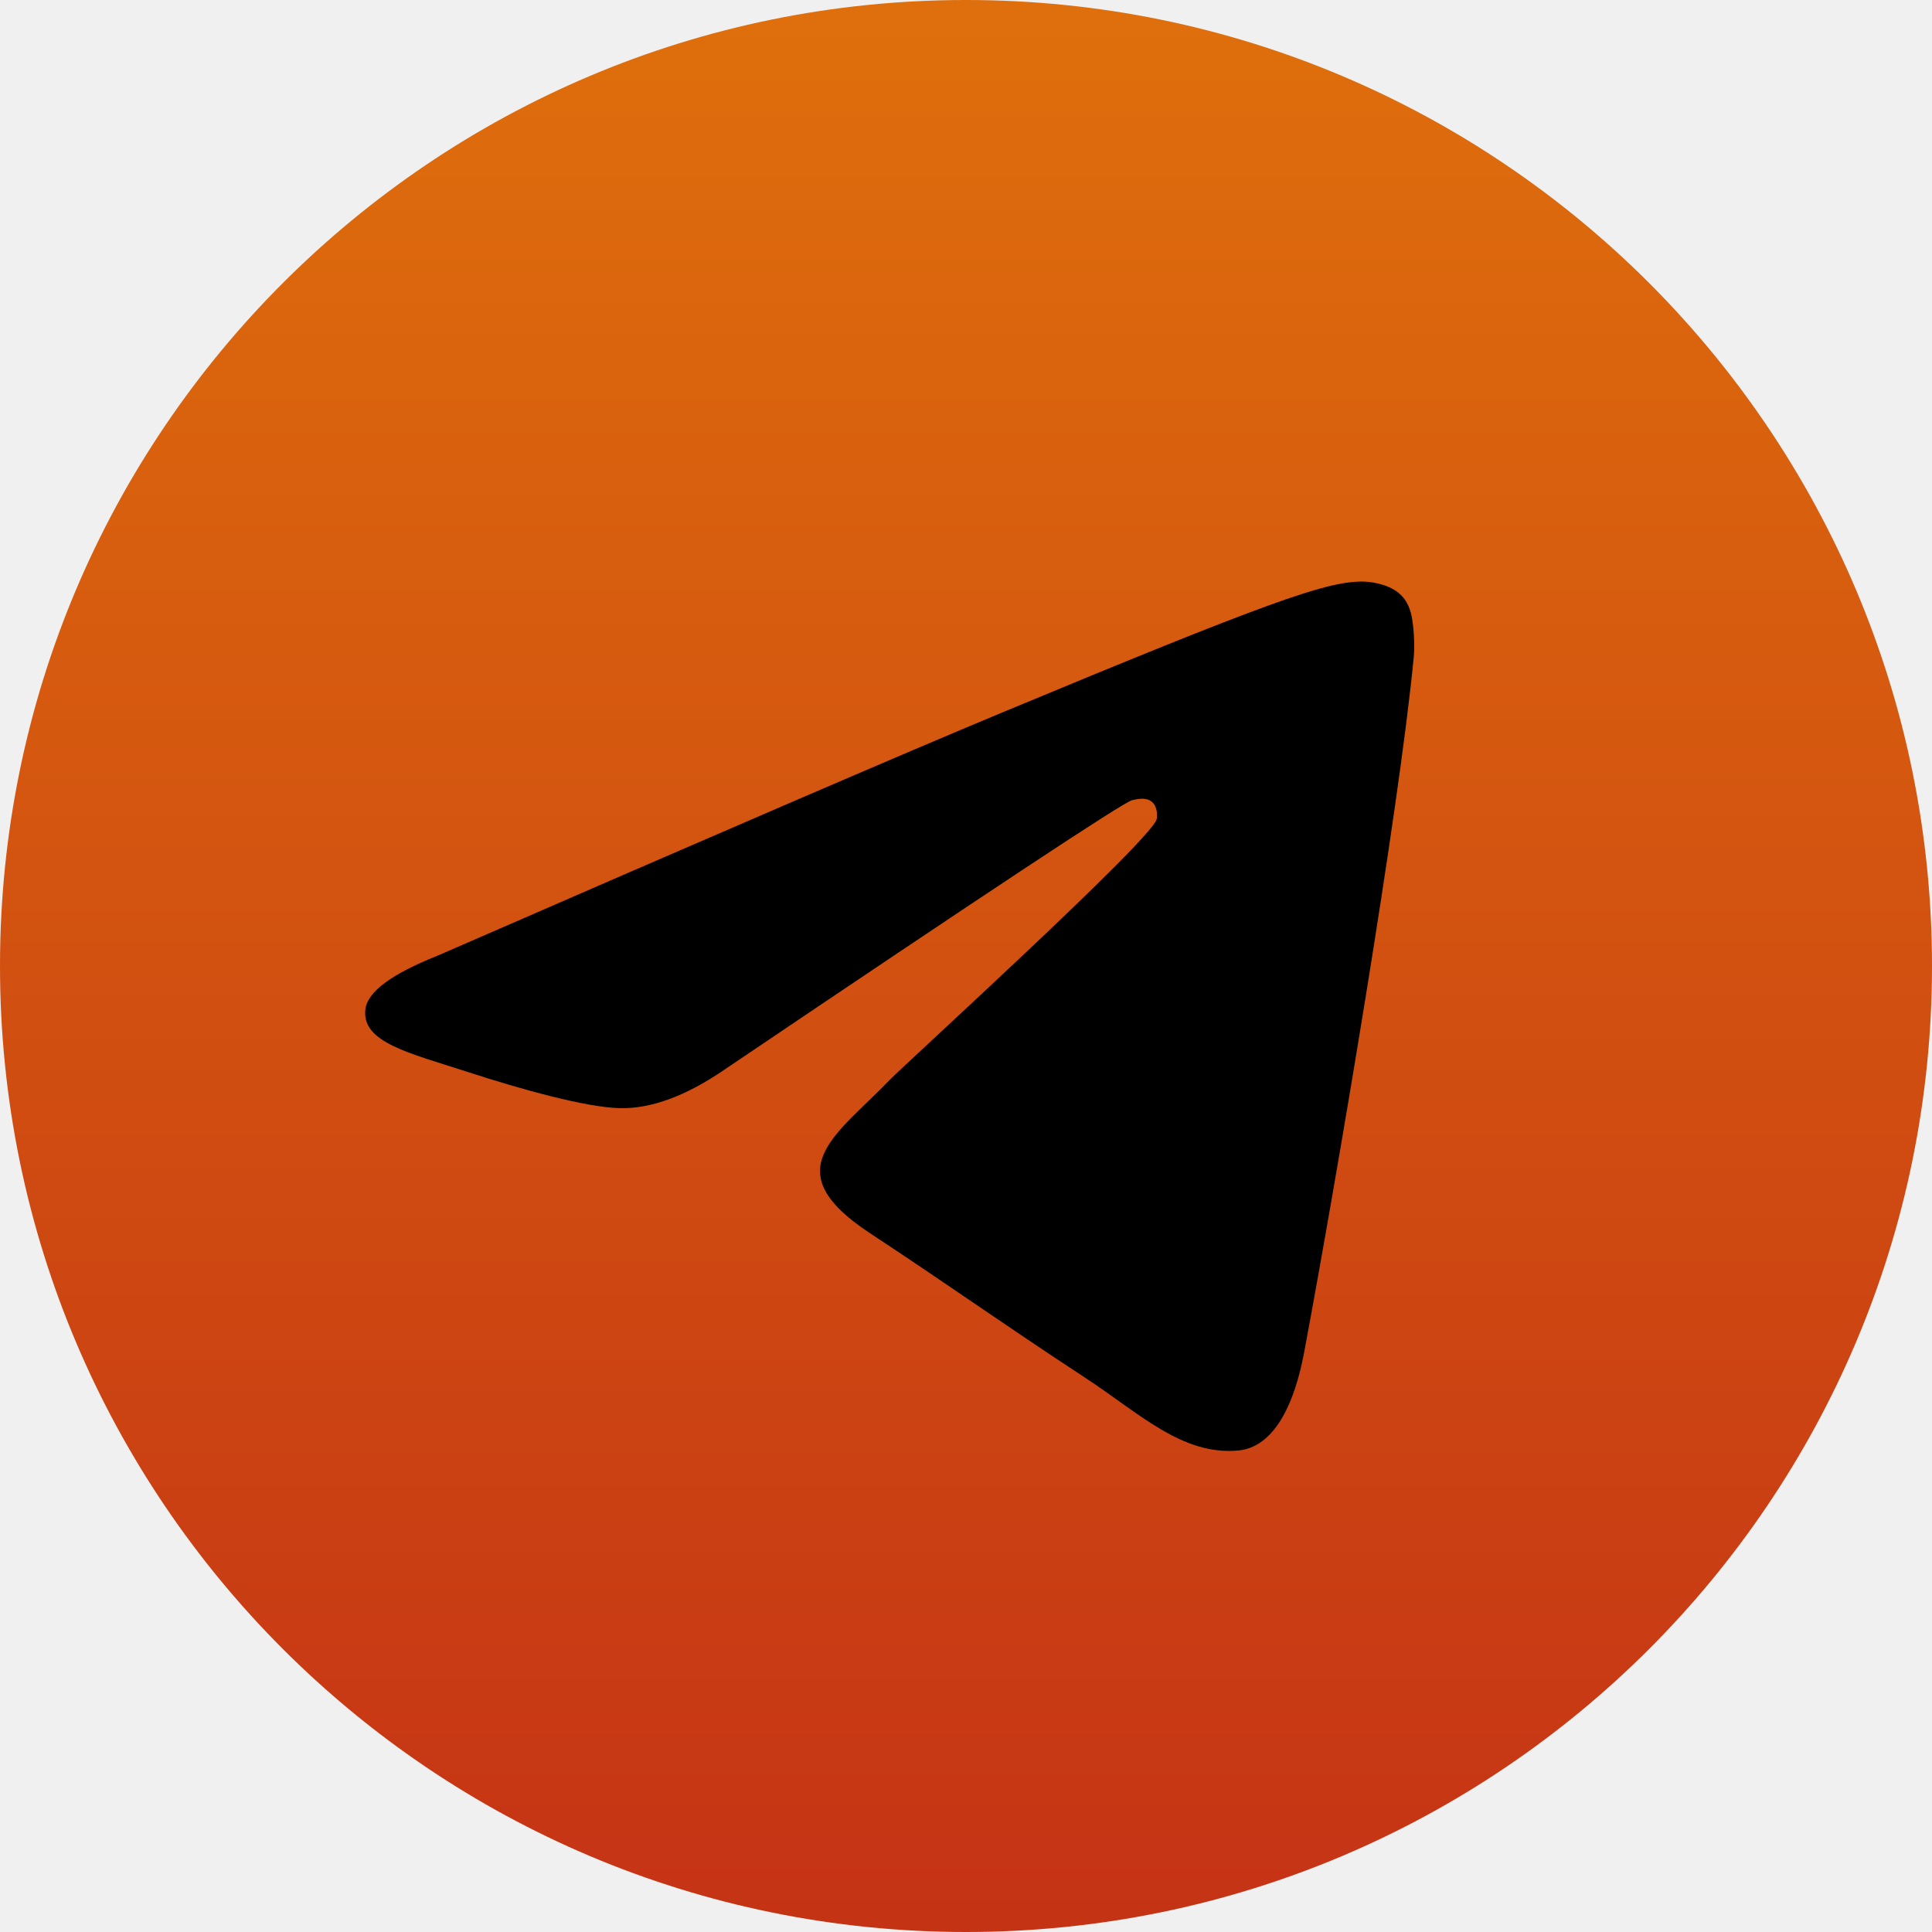
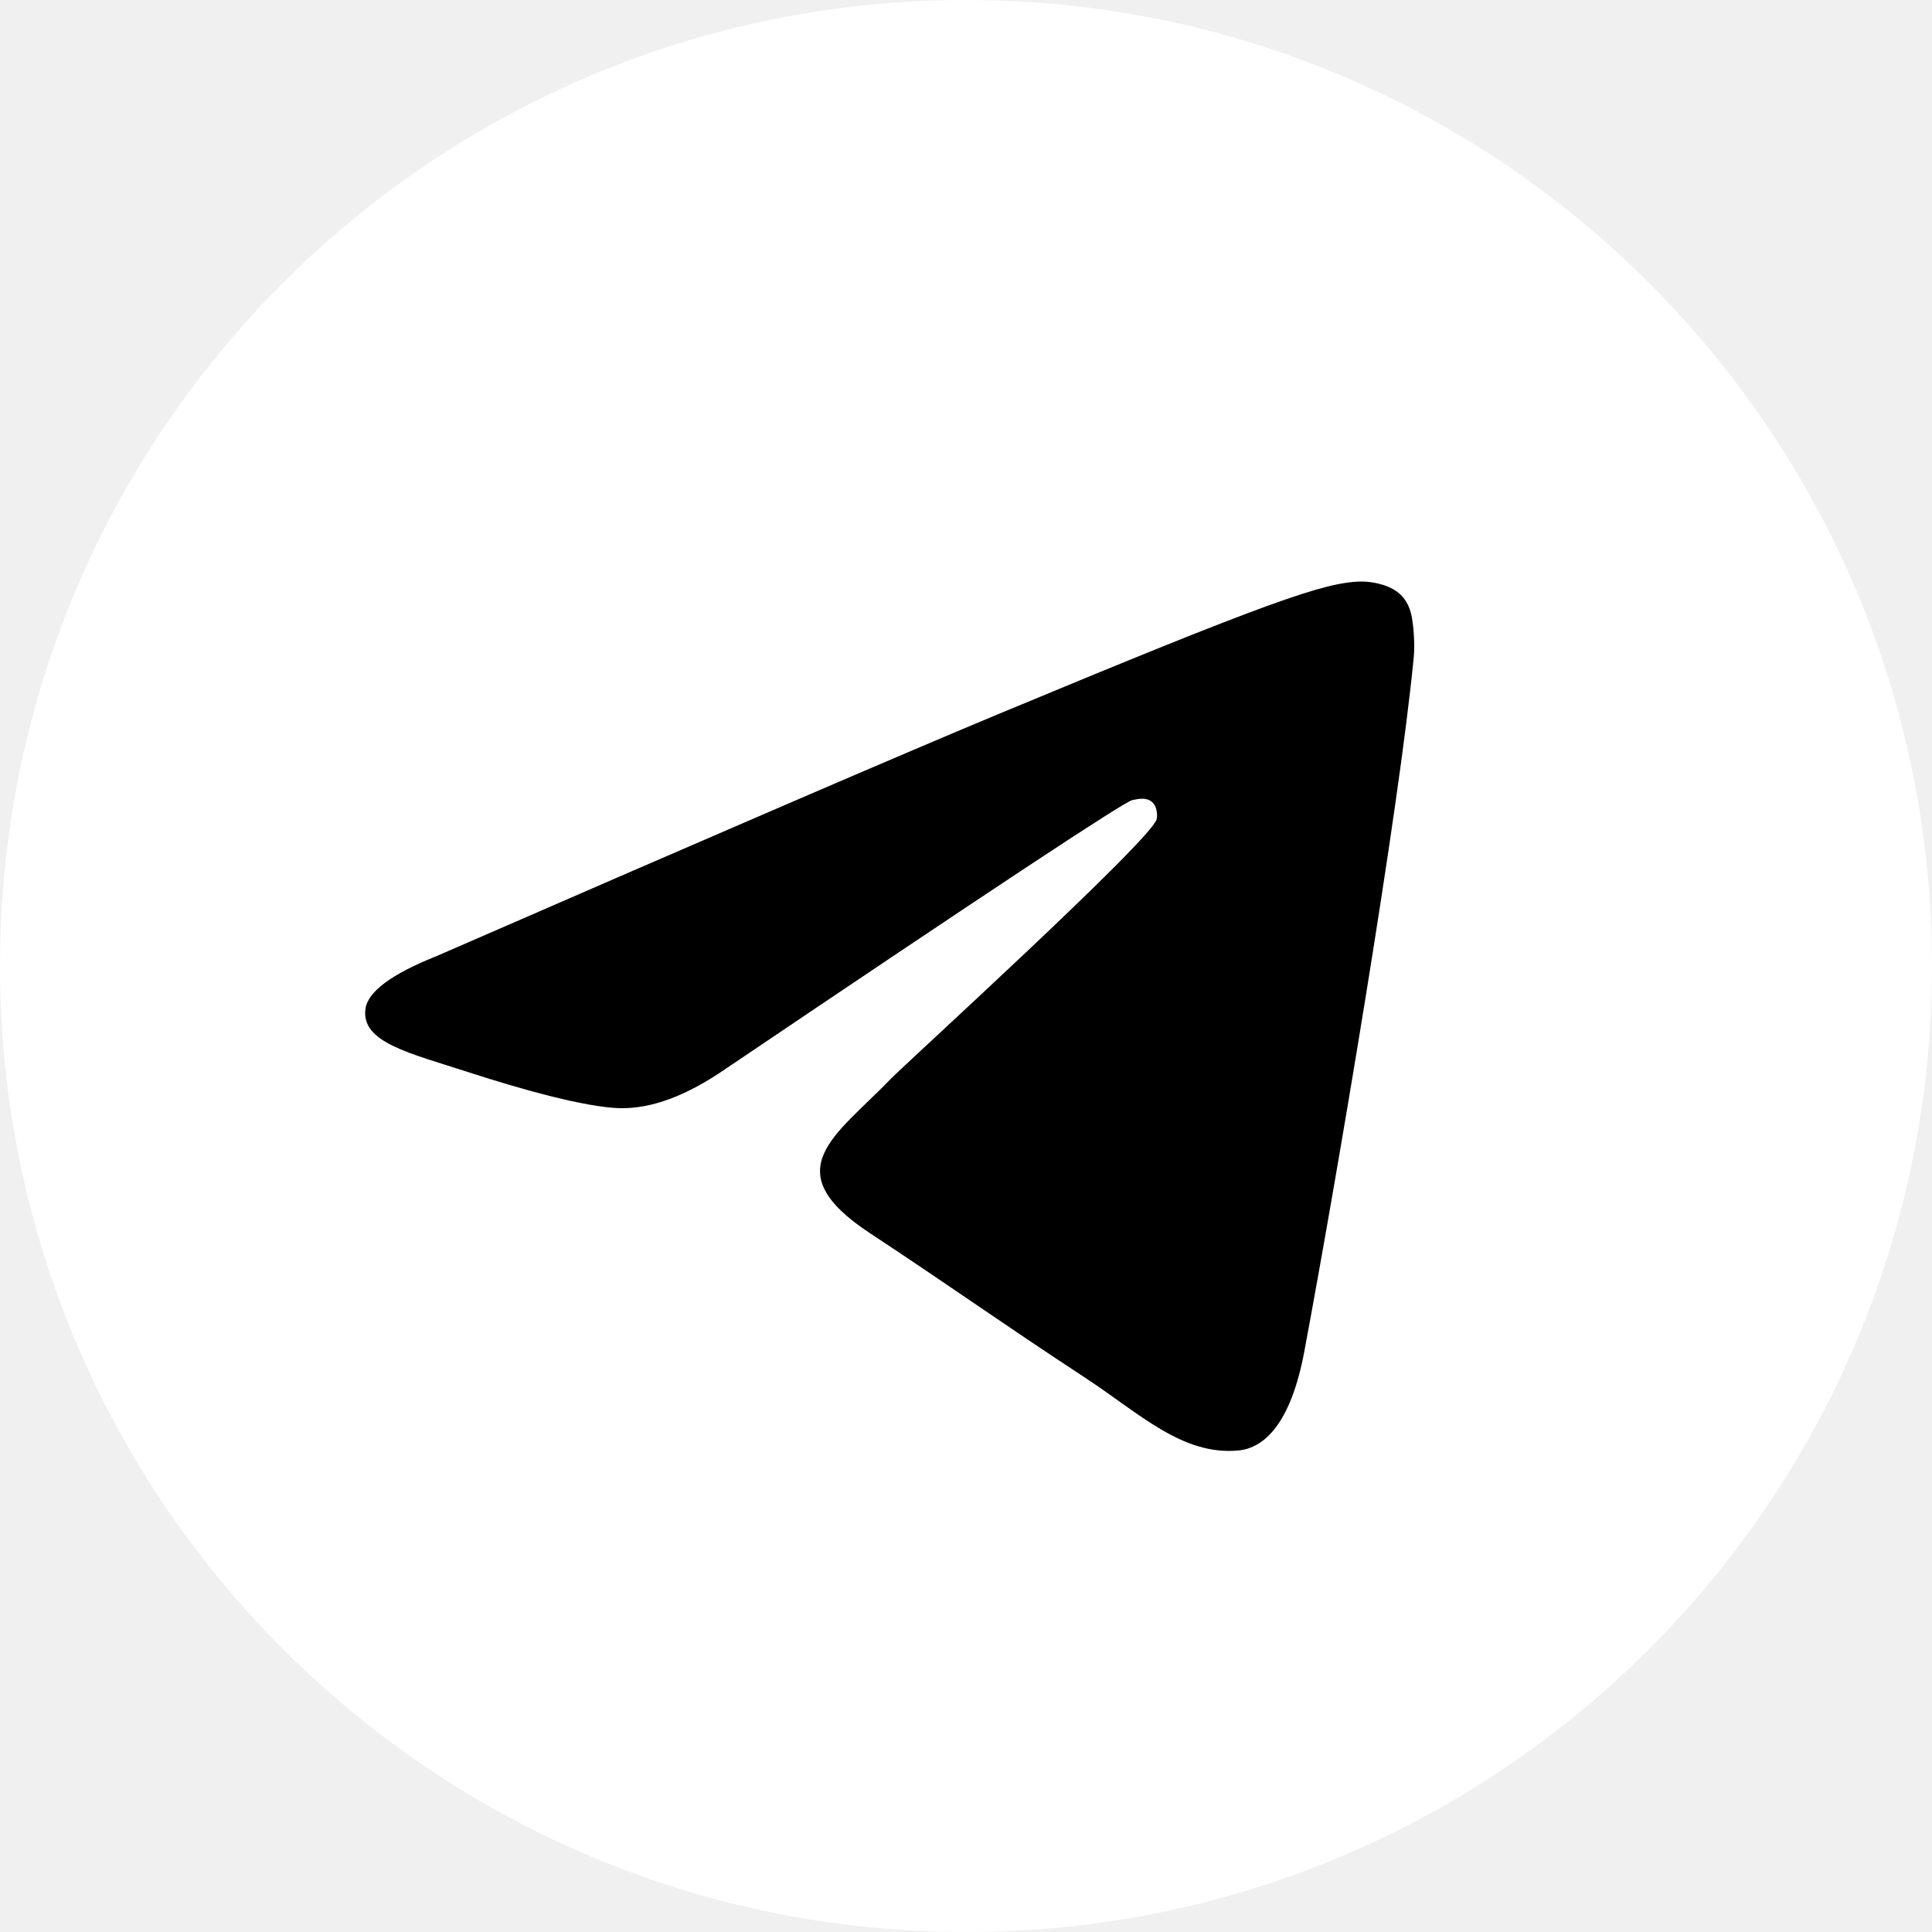
<svg xmlns="http://www.w3.org/2000/svg" width="1000" height="1000" viewBox="0 0 1000 1000" fill="none">
-   <path d="M500 1000C776.142 1000 1000 776.142 1000 500C1000 223.858 776.142 0 500 0C223.858 0 0 223.858 0 500C0 776.142 223.858 1000 500 1000Z" fill="url(#paint0_linear)" />
+   <path d="M500 1000C776.142 1000 1000 776.142 1000 500C1000 223.858 776.142 0 500 0C223.858 0 0 223.858 0 500C0 776.142 223.858 1000 500 1000Z" fill="white" />
  <path fill-rule="evenodd" clip-rule="evenodd" d="M226.328 494.722C372.089 431.217 469.285 389.35 517.917 369.122C656.773 311.367 685.625 301.335 704.431 301.004C708.568 300.931 717.816 301.956 723.806 306.817C728.865 310.921 730.257 316.466 730.923 320.357C731.589 324.249 732.418 333.114 731.759 340.041C724.234 419.102 691.675 610.965 675.111 699.515C668.102 736.984 654.301 749.548 640.941 750.777C611.905 753.449 589.856 731.588 561.733 713.153C517.727 684.306 492.866 666.349 450.15 638.2C400.784 605.669 432.786 587.789 460.919 558.569C468.282 550.921 596.215 434.556 598.691 424C599.001 422.68 599.288 417.759 596.365 415.16C593.441 412.562 589.126 413.45 586.012 414.157C581.599 415.159 511.298 461.625 375.11 553.556C355.155 567.259 337.081 573.935 320.887 573.585C303.034 573.199 268.693 563.491 243.164 555.192C211.851 545.014 186.964 539.632 189.132 522.346C190.26 513.343 202.659 504.135 226.328 494.722Z" fill="black" />
-   <defs>
-     <linearGradient id="paint0_linear" x1="500" y1="0" x2="500" y2="992.583" gradientUnits="userSpaceOnUse">
-       <stop stop-color="#DF6F0C" />
-       <stop offset="1" stop-color="#C53315" />
-     </linearGradient>
-   </defs>
</svg>
